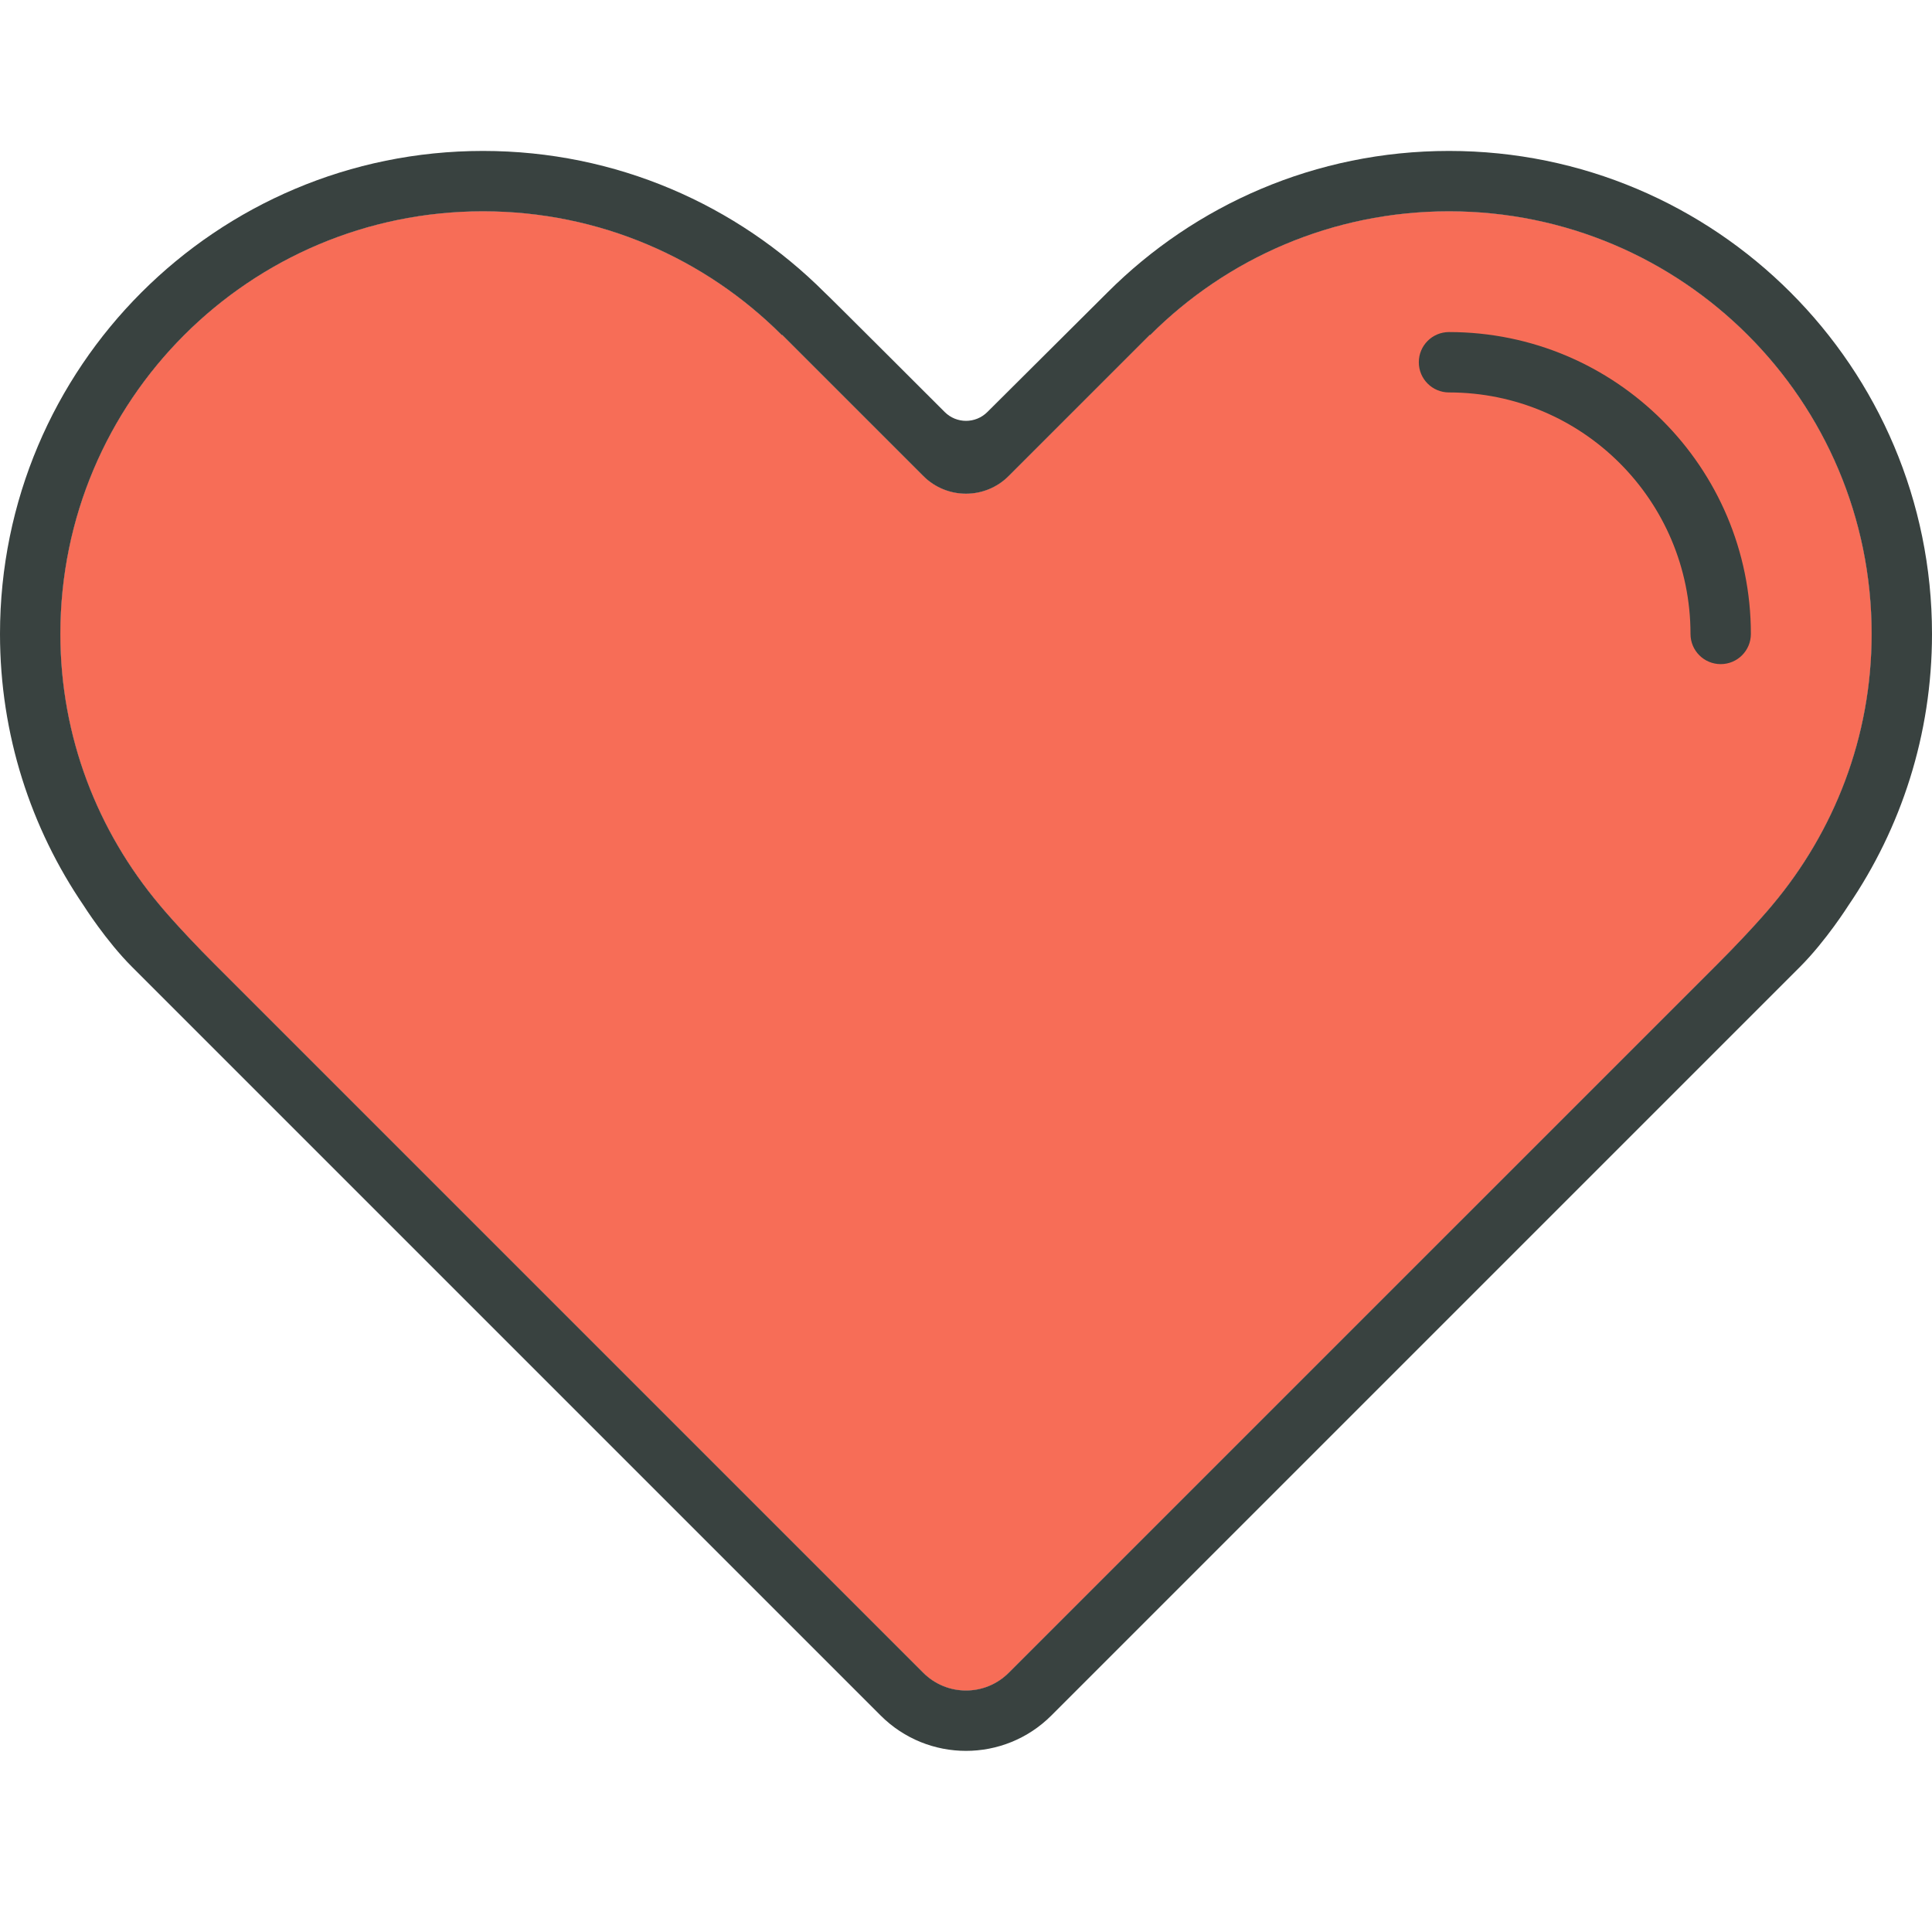
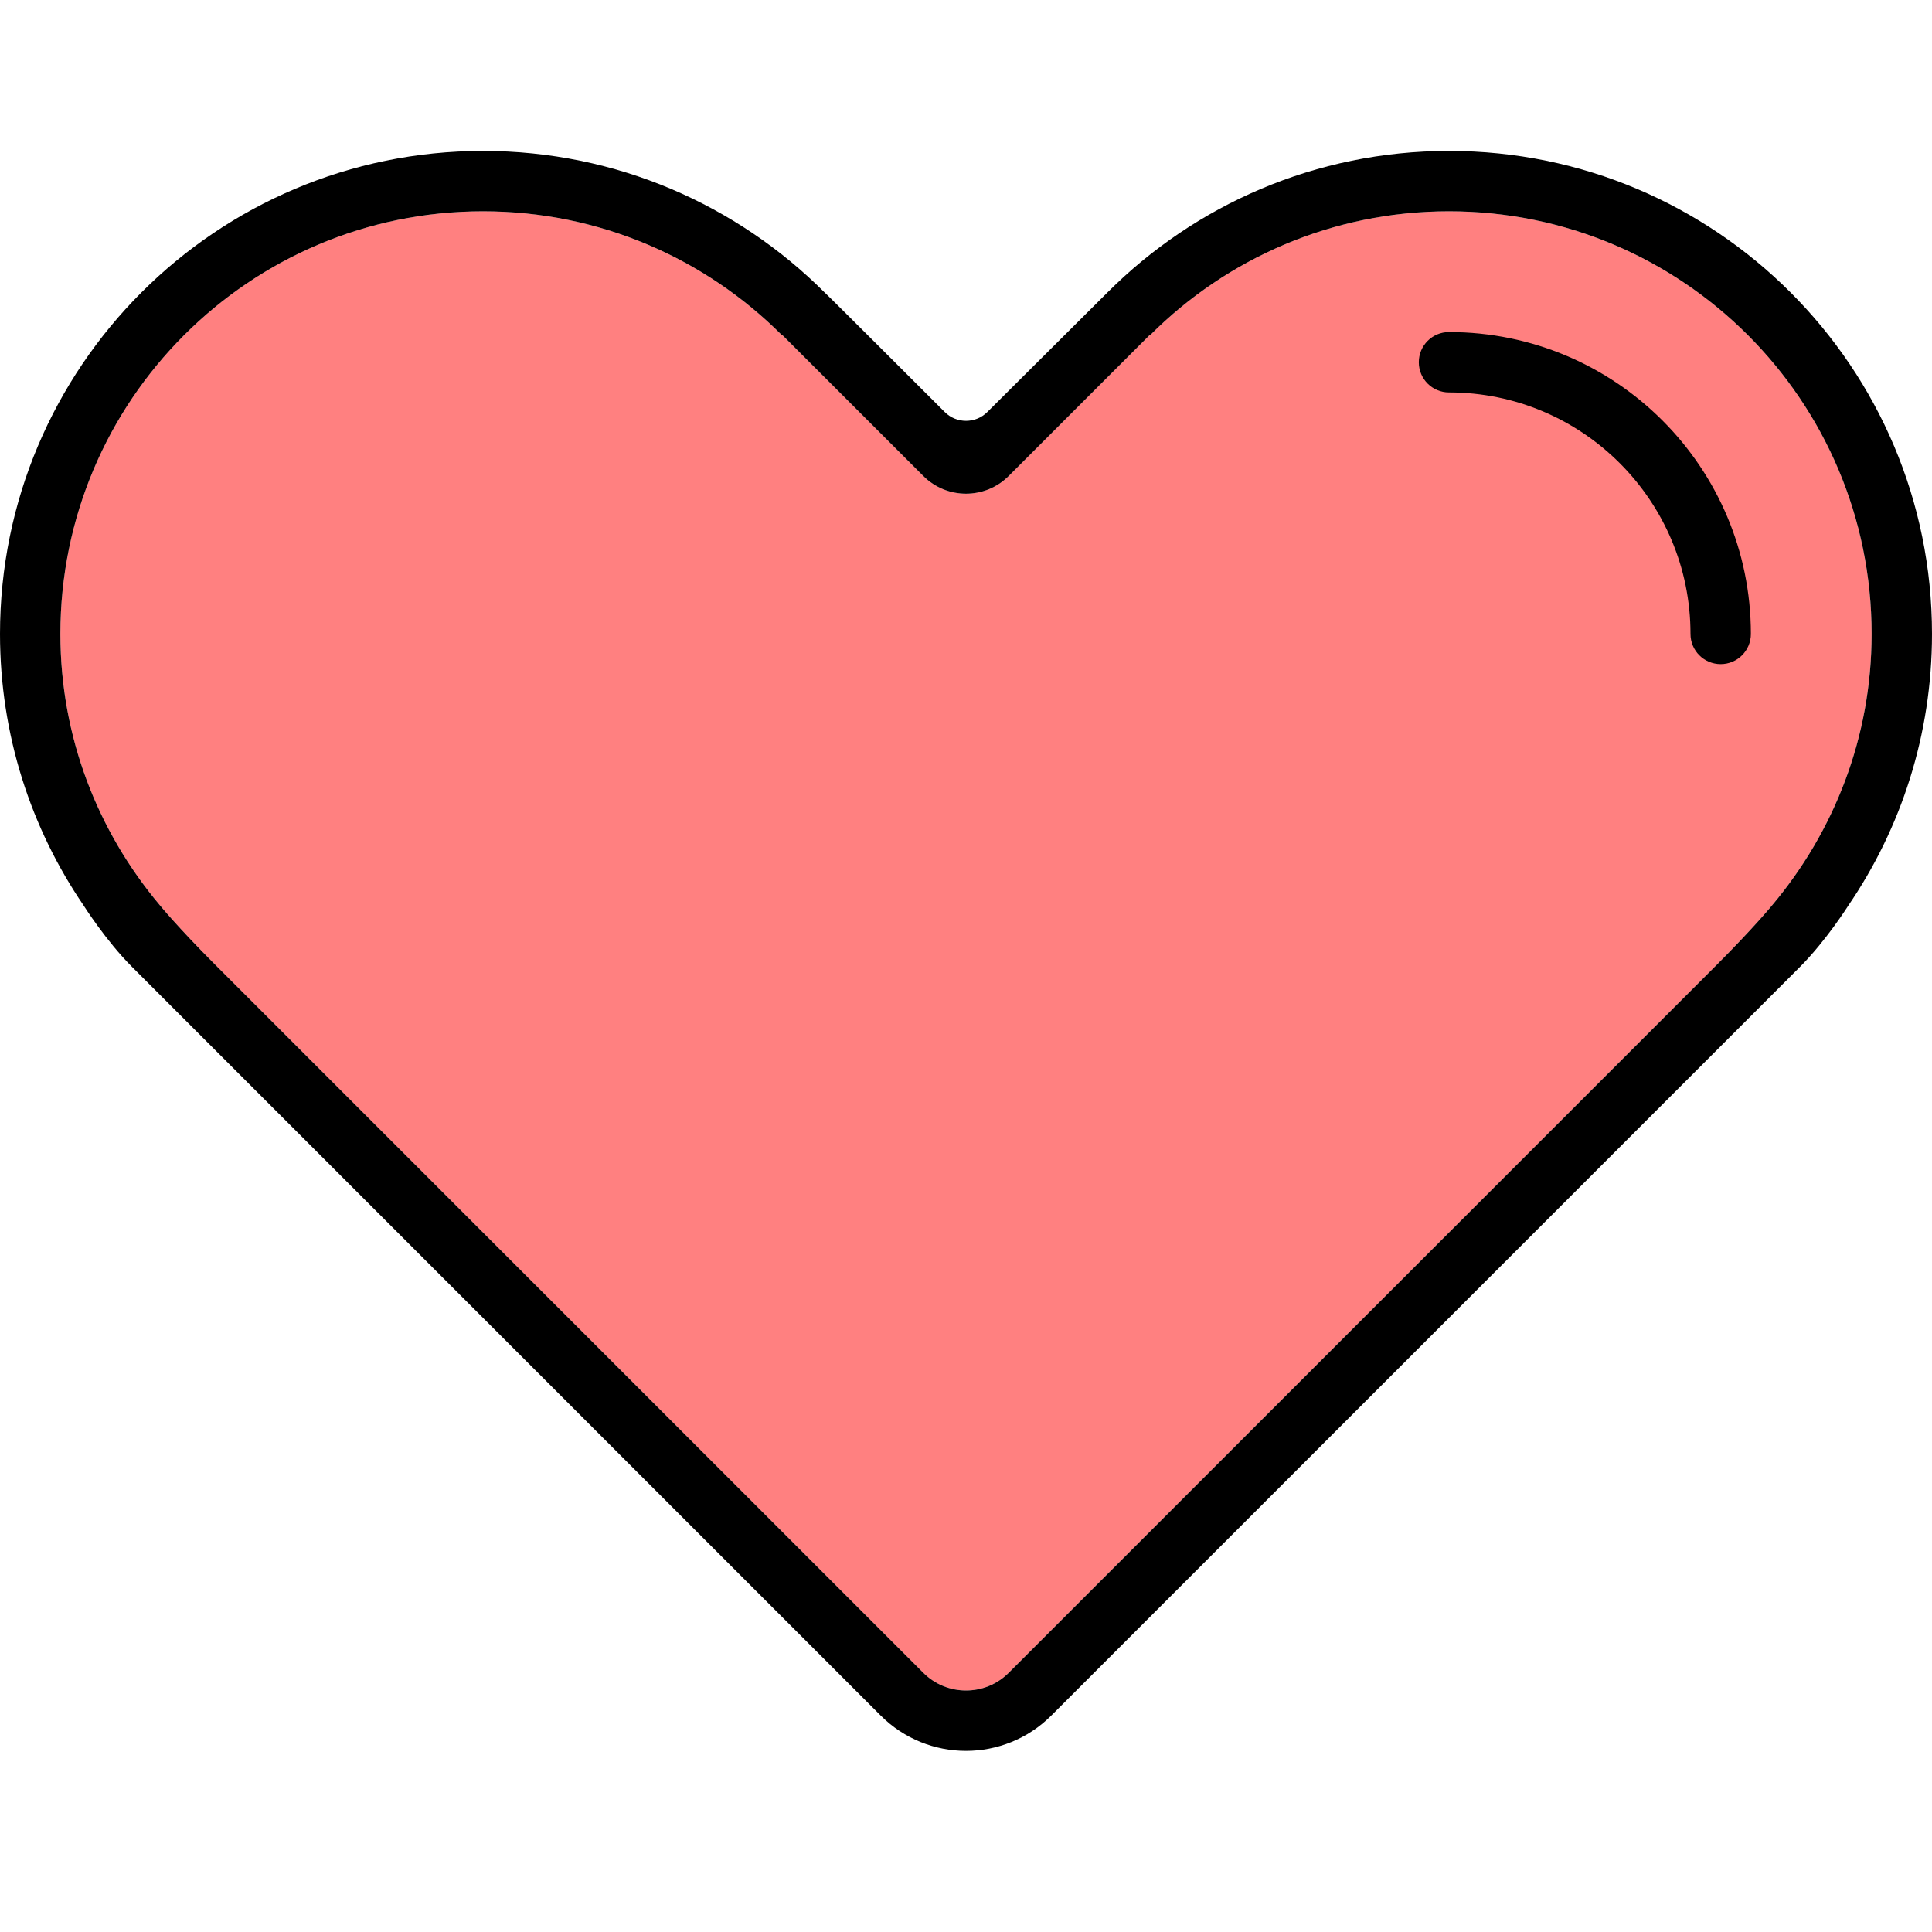
<svg xmlns="http://www.w3.org/2000/svg" version="1.0" id="Layer_1" width="800px" height="800px" viewBox="0 0 64 64" enable-background="new 0 0 64 64" xml:space="preserve">
  <g>
-     <path fill="#F76D57" d="M58.714,29.977c0,0-0.612,0.75-1.823,1.961S33.414,55.414,33.414,55.414C33.023,55.805,32.512,56,32,56   s-1.023-0.195-1.414-0.586c0,0-22.266-22.266-23.477-23.477s-1.823-1.961-1.823-1.961C3.245,27.545,2,24.424,2,21   C2,13.268,8.268,7,16,7c3.866,0,7.366,1.566,9.899,4.101l0.009-0.009l4.678,4.677c0.781,0.781,2.047,0.781,2.828,0l4.678-4.677   l0.009,0.009C40.634,8.566,44.134,7,48,7c7.732,0,14,6.268,14,14C62,24.424,60.755,27.545,58.714,29.977z" />
-     <path fill="#F76D57" d="M58.714,29.977c0,0-0.612,0.75-1.823,1.961S33.414,55.414,33.414,55.414C33.023,55.805,32.512,56,32,56   s-1.023-0.195-1.414-0.586c0,0-22.266-22.266-23.477-23.477s-1.823-1.961-1.823-1.961C3.245,27.545,2,24.424,2,21   C2,13.268,8.268,7,16,7c3.866,0,7.366,1.566,9.899,4.101l0.009-0.009l4.678,4.677c0.781,0.781,2.047,0.781,2.828,0l4.678-4.677   l0.009,0.009C40.634,8.566,44.134,7,48,7c7.732,0,14,6.268,14,14C62,24.424,60.755,27.545,58.714,29.977z" />
+     <path fill="#ff00004a" d="M58.714,29.977c0,0-0.612,0.75-1.823,1.961S33.414,55.414,33.414,55.414C33.023,55.805,32.512,56,32,56   s-1.023-0.195-1.414-0.586c0,0-22.266-22.266-23.477-23.477s-1.823-1.961-1.823-1.961C3.245,27.545,2,24.424,2,21   C2,13.268,8.268,7,16,7c3.866,0,7.366,1.566,9.899,4.101l0.009-0.009l4.678,4.677c0.781,0.781,2.047,0.781,2.828,0l4.678-4.677   l0.009,0.009C40.634,8.566,44.134,7,48,7c7.732,0,14,6.268,14,14C62,24.424,60.755,27.545,58.714,29.977z" />
+     <path fill="#ff00004a" d="M58.714,29.977c0,0-0.612,0.75-1.823,1.961S33.414,55.414,33.414,55.414C33.023,55.805,32.512,56,32,56   s-1.023-0.195-1.414-0.586c0,0-22.266-22.266-23.477-23.477s-1.823-1.961-1.823-1.961C3.245,27.545,2,24.424,2,21   C2,13.268,8.268,7,16,7c3.866,0,7.366,1.566,9.899,4.101l0.009-0.009l4.678,4.677c0.781,0.781,2.047,0.781,2.828,0l4.678-4.677   l0.009,0.009C40.634,8.566,44.134,7,48,7c7.732,0,14,6.268,14,14C62,24.424,60.755,27.545,58.714,29.977z" />
    <g>
-       <path fill="#394240" d="M48,5c-4.418,0-8.418,1.791-11.313,4.687l-3.979,3.961c-0.391,0.391-1.023,0.391-1.414,0    c0,0-3.971-3.97-3.979-3.961C24.418,6.791,20.418,5,16,5C7.163,5,0,12.163,0,21c0,3.338,1.024,6.436,2.773,9    c0,0,0.734,1.164,1.602,2.031s24.797,24.797,24.797,24.797C29.953,57.609,30.977,58,32,58s2.047-0.391,2.828-1.172    c0,0,23.93-23.93,24.797-24.797S61.227,30,61.227,30C62.976,27.436,64,24.338,64,21C64,12.163,56.837,5,48,5z M58.714,29.977    c0,0-0.612,0.75-1.823,1.961S33.414,55.414,33.414,55.414C33.023,55.805,32.512,56,32,56s-1.023-0.195-1.414-0.586    c0,0-22.266-22.266-23.477-23.477s-1.823-1.961-1.823-1.961C3.245,27.545,2,24.424,2,21C2,13.268,8.268,7,16,7    c3.866,0,7.366,1.566,9.899,4.101l0.009-0.009l4.678,4.677c0.781,0.781,2.047,0.781,2.828,0l4.678-4.677l0.009,0.009    C40.634,8.566,44.134,7,48,7c7.732,0,14,6.268,14,14C62,24.424,60.755,27.545,58.714,29.977z" />
-       <path fill="#394240" d="M48,11c-0.553,0-1,0.447-1,1s0.447,1,1,1c4.418,0,8,3.582,8,8c0,0.553,0.447,1,1,1s1-0.447,1-1    C58,15.478,53.522,11,48,11z" />
+       <path fill="#000000" d="M48,5c-4.418,0-8.418,1.791-11.313,4.687l-3.979,3.961c-0.391,0.391-1.023,0.391-1.414,0    c0,0-3.971-3.97-3.979-3.961C24.418,6.791,20.418,5,16,5C7.163,5,0,12.163,0,21c0,3.338,1.024,6.436,2.773,9    c0,0,0.734,1.164,1.602,2.031s24.797,24.797,24.797,24.797C29.953,57.609,30.977,58,32,58s2.047-0.391,2.828-1.172    c0,0,23.93-23.93,24.797-24.797S61.227,30,61.227,30C62.976,27.436,64,24.338,64,21C64,12.163,56.837,5,48,5z M58.714,29.977    c0,0-0.612,0.75-1.823,1.961S33.414,55.414,33.414,55.414C33.023,55.805,32.512,56,32,56s-1.023-0.195-1.414-0.586    c0,0-22.266-22.266-23.477-23.477s-1.823-1.961-1.823-1.961C3.245,27.545,2,24.424,2,21C2,13.268,8.268,7,16,7    c3.866,0,7.366,1.566,9.899,4.101l0.009-0.009l4.678,4.677c0.781,0.781,2.047,0.781,2.828,0l4.678-4.677l0.009,0.009    C40.634,8.566,44.134,7,48,7c7.732,0,14,6.268,14,14C62,24.424,60.755,27.545,58.714,29.977z" />
+       <path fill="#000000" d="M48,11c-0.553,0-1,0.447-1,1s0.447,1,1,1c4.418,0,8,3.582,8,8c0,0.553,0.447,1,1,1s1-0.447,1-1    C58,15.478,53.522,11,48,11z" />
    </g>
  </g>
</svg>
